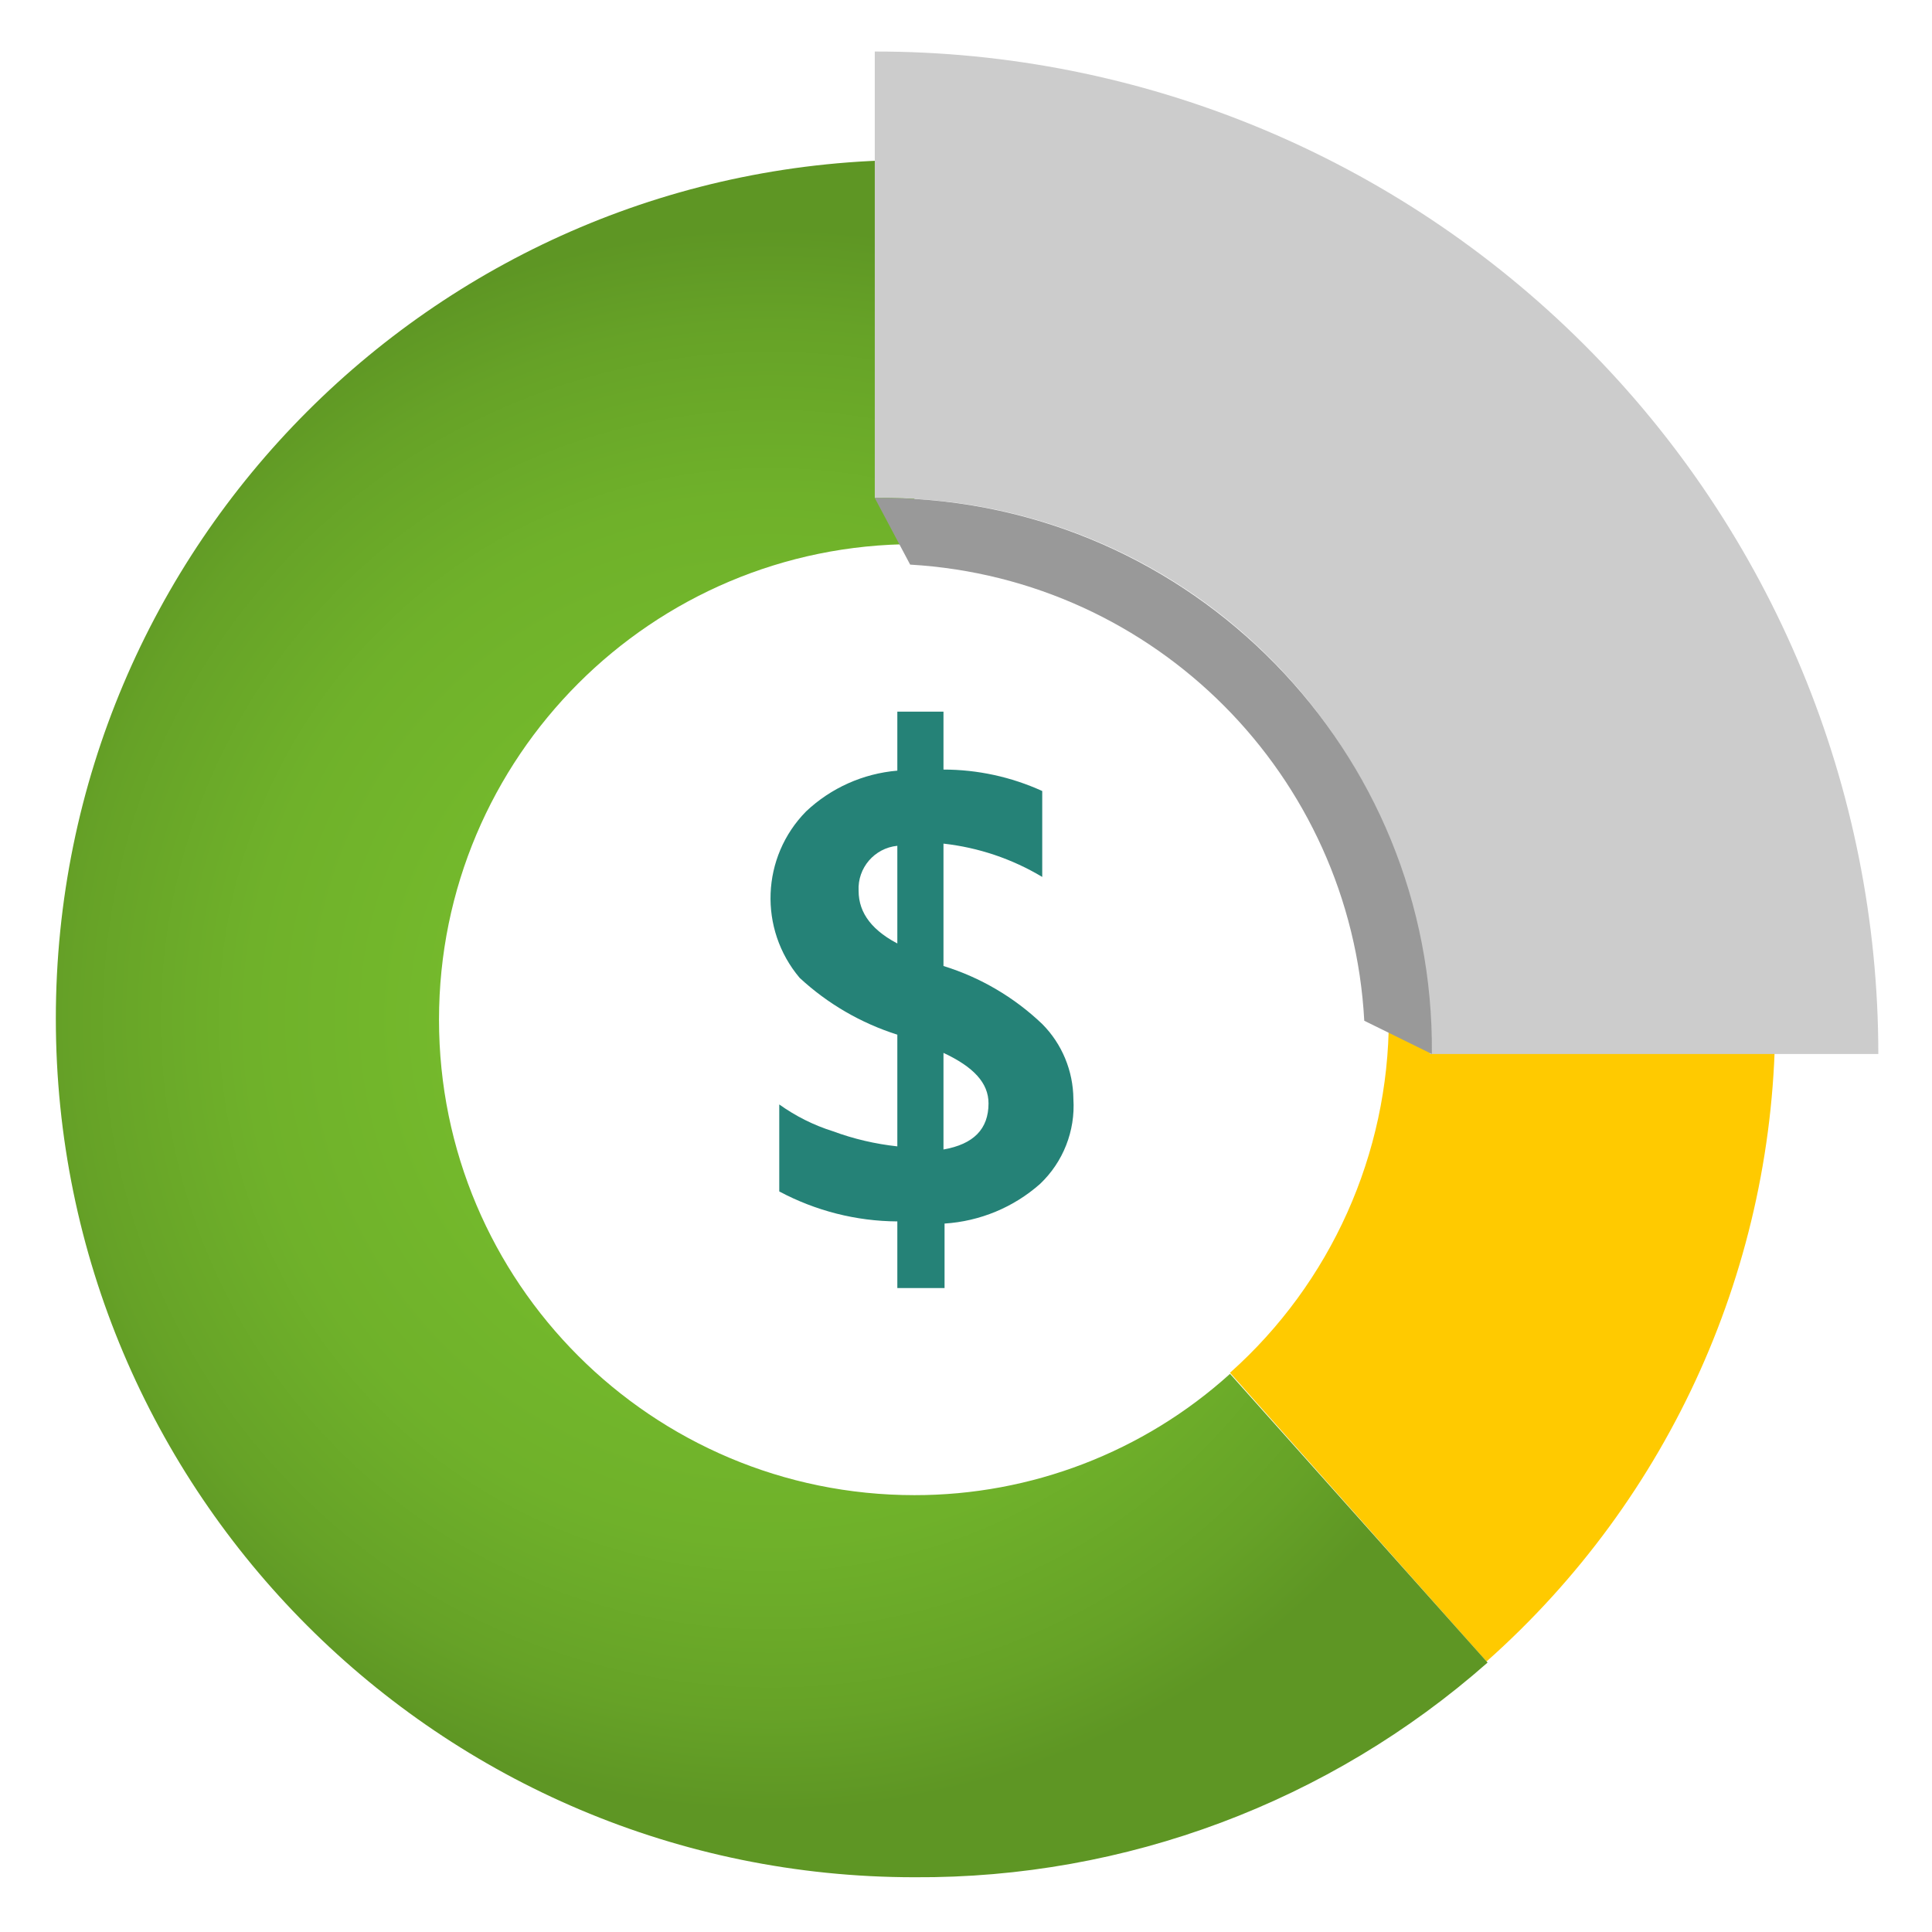
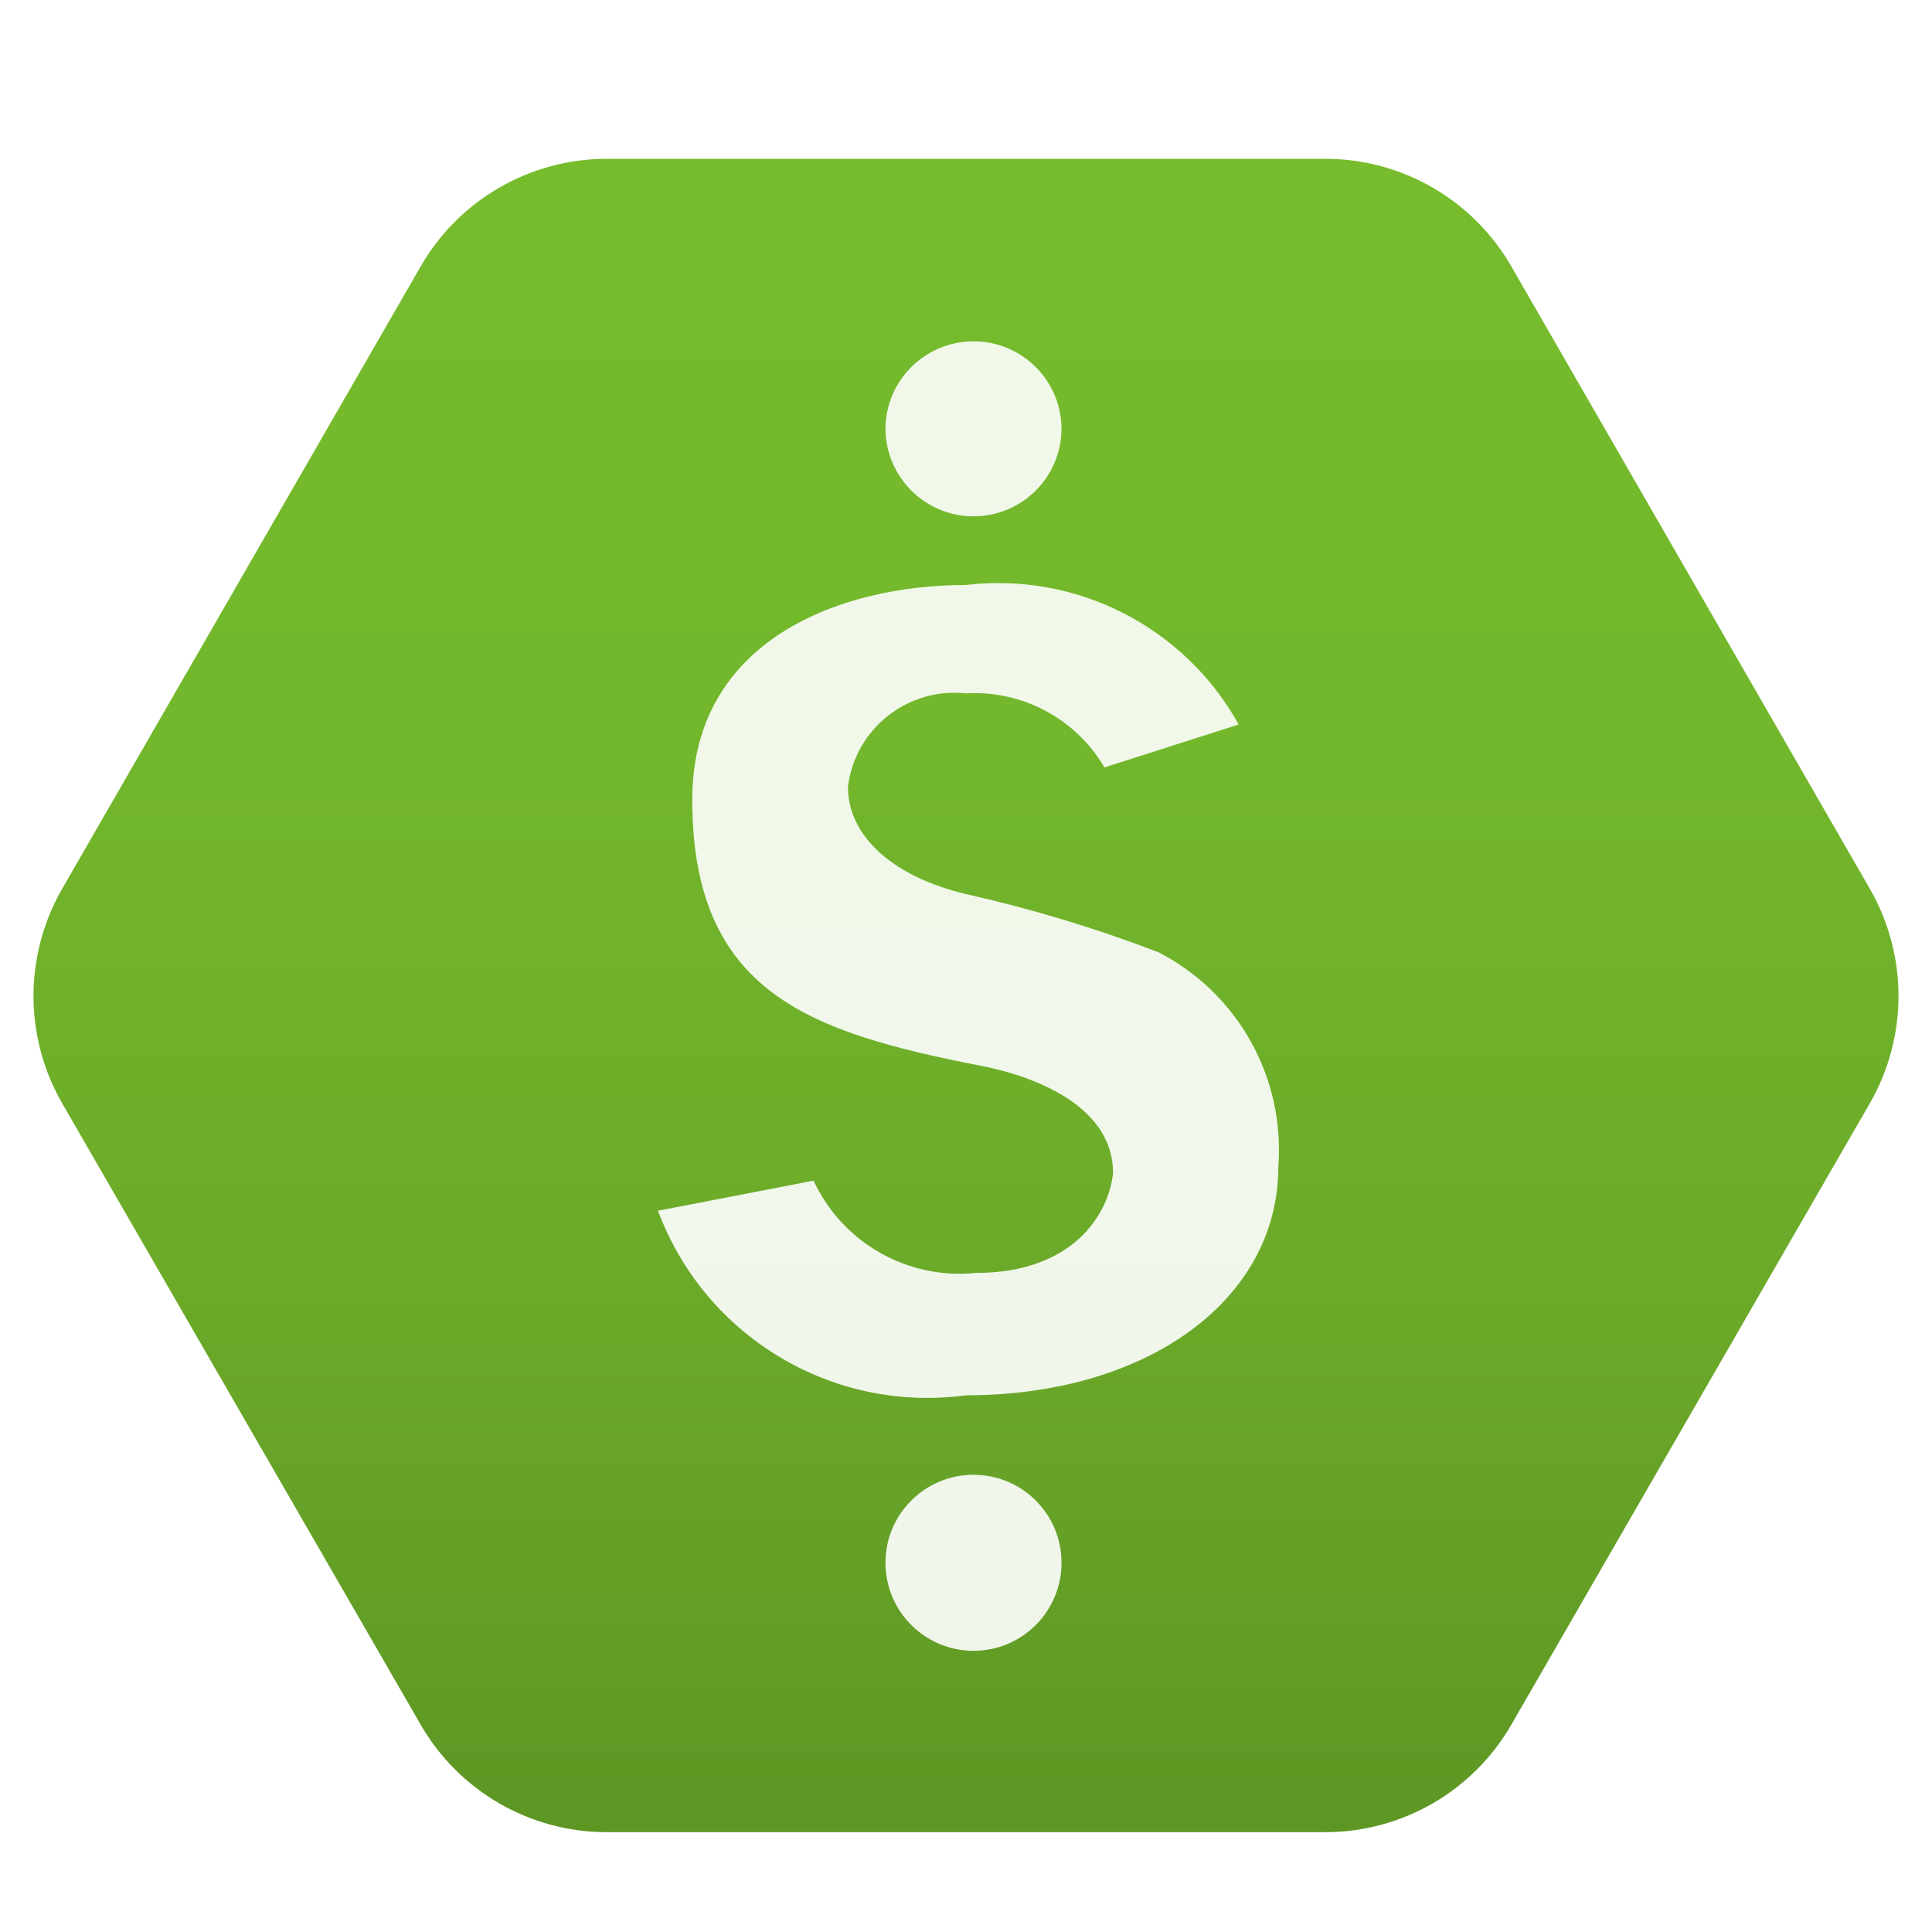
- <svg xmlns="http://www.w3.org/2000/svg" width="70pt" height="70pt" viewBox="0 0 70 70" version="1.1">
+ <svg xmlns="http://www.w3.org/2000/svg" xmlns:xlink="http://www.w3.org/1999/xlink" width="70pt" height="70pt" viewBox="0 0 70 70" version="1.1">
  <defs>
-     <radialGradient id="radial0" gradientUnits="userSpaceOnUse" cx="7.18" cy="9.5" fx="7.18" fy="9.5" r="7.38" gradientTransform="matrix(3.888889,0,0,3.888889,0,0)">
+     <linearGradient id="linear0" gradientUnits="userSpaceOnUse" x1="9" y1="1.48" x2="9" y2="17.07" gradientTransform="matrix(3.888889,0,0,3.888889,0,0)">
      <stop offset="0" style="stop-color:rgb(46.275%,73.725%,17.647%);stop-opacity:1;" />
-       <stop offset="0.41" style="stop-color:rgb(45.49%,72.549%,17.255%);stop-opacity:1;" />
-       <stop offset="0.66" style="stop-color:rgb(43.529%,69.412%,16.471%);stop-opacity:1;" />
-       <stop offset="0.88" style="stop-color:rgb(40%,63.529%,15.294%);stop-opacity:1;" />
+       <stop offset="0.32" style="stop-color:rgb(45.098%,72.157%,17.255%);stop-opacity:1;" />
+       <stop offset="0.65" style="stop-color:rgb(42.353%,67.059%,16.078%);stop-opacity:1;" />
+       <stop offset="0.99" style="stop-color:rgb(36.863%,59.216%,14.118%);stop-opacity:1;" />
      <stop offset="1" style="stop-color:rgb(36.863%,58.824%,14.118%);stop-opacity:1;" />
-     </radialGradient>
+     </linearGradient>
+     <filter id="alpha" filterUnits="objectBoundingBox" x="0%" y="0%" width="100%" height="100%">
+       <feColorMatrix type="matrix" in="SourceGraphic" values="0 0 0 0 1 0 0 0 0 1 0 0 0 0 1 0 0 0 1 0" />
+     </filter>
+     <mask id="mask0">
+       <g filter="url(#alpha)">
+         <rect x="0" y="0" width="70" height="70" style="fill:rgb(0%,0%,0%);fill-opacity:0.902;stroke:none;" />
+       </g>
+     </mask>
+     <clipPath id="clip1">
+       <rect x="0" y="0" width="70" height="70" />
+     </clipPath>
+     <g id="surface5" clip-path="url(#clip1)">
+       <path style=" stroke:none;fill-rule:nonzero;fill:rgb(100%,100%,100%);fill-opacity:1;" d="M 35.273 18.707 C 33.527 18.707 32.105 17.301 32.082 15.555 C 32.082 13.793 33.512 12.367 35.273 12.367 C 37.035 12.367 38.461 13.793 38.461 15.555 C 38.441 17.301 37.02 18.707 35.273 18.707 Z M 32.082 56.621 C 32.082 58.383 33.512 59.812 35.273 59.812 C 37.035 59.812 38.461 58.383 38.461 56.621 C 38.461 54.859 37.035 53.434 35.273 53.434 C 33.512 53.434 32.082 54.859 32.082 56.621 Z M 35.352 46.121 C 32.879 46.371 30.523 45.027 29.477 42.777 L 23.84 43.867 C 25.539 48.43 30.172 51.207 35 50.555 C 41.57 50.555 46.316 47.094 46.316 42.273 C 46.562 39.039 44.848 35.973 41.961 34.496 C 39.695 33.629 37.367 32.926 35 32.395 C 32.395 31.773 30.723 30.332 30.723 28.504 C 30.984 26.398 32.891 24.895 35 25.121 C 37.043 25.004 38.98 26.039 40.016 27.805 L 44.879 26.25 C 42.918 22.715 39.012 20.719 35 21.195 C 30.41 21.195 25.082 23.215 25.082 28.973 C 25.082 36.012 29.398 37.41 35.543 38.617 C 36.984 38.891 40.328 39.859 40.328 42.504 C 40.172 43.984 38.891 46.121 35.352 46.121 Z M 35.352 46.121 " />
+     </g>
  </defs>
  <g id="surface1">
-     <path style=" stroke:none;fill-rule:nonzero;fill:rgb(14.51%,50.98%,46.667%);fill-opacity:1;" d="M 38.891 39.82 C 38.965 40.973 38.52 42.102 37.684 42.895 C 36.723 43.746 35.504 44.25 34.223 44.332 L 34.223 46.668 L 32.512 46.668 L 32.512 44.254 C 31.02 44.246 29.551 43.871 28.234 43.168 L 28.234 40.016 C 28.828 40.441 29.484 40.77 30.18 40.988 C 30.93 41.266 31.715 41.449 32.512 41.535 L 32.512 37.488 C 31.195 37.07 29.984 36.367 28.973 35.43 C 27.48 33.66 27.582 31.047 29.207 29.398 C 30.109 28.547 31.273 28.027 32.512 27.922 L 32.512 25.785 L 34.184 25.785 L 34.184 27.883 C 35.418 27.883 36.637 28.148 37.762 28.66 L 37.762 31.773 C 36.668 31.117 35.449 30.707 34.184 30.566 L 34.184 35 C 35.523 35.414 36.746 36.133 37.762 37.102 C 38.48 37.824 38.883 38.801 38.891 39.82 Z M 32.512 34.262 L 32.512 30.645 C 31.684 30.727 31.066 31.445 31.109 32.277 C 31.109 33.094 31.617 33.754 32.668 34.262 Z M 35.816 39.977 C 35.816 39.238 35.273 38.656 34.184 38.148 L 34.184 41.648 C 35.273 41.457 35.816 40.91 35.816 39.977 Z M 35.816 39.977 " />
-     <path style=" stroke:none;fill-rule:nonzero;fill:rgb(100%,79.216%,0%);fill-opacity:1;" d="M 64.32 36.906 L 50.32 36.906 C 50.316 41.809 48.223 46.477 44.566 49.738 L 53.859 60.199 C 60.531 54.281 64.34 45.785 64.32 36.867 " />
-     <path style=" stroke:none;fill-rule:nonzero;fill:url(#radial0);" d="M 33.133 54.172 C 23.617 54.172 15.906 46.461 15.906 36.945 C 15.906 27.43 23.617 19.715 33.133 19.715 L 33.133 5.793 C 15.949 5.793 2.023 19.723 2.023 36.906 C 2.023 54.086 15.949 68.016 33.133 68.016 C 40.777 68.062 48.168 65.293 53.898 60.238 L 44.566 49.777 C 41.434 52.609 37.359 54.176 33.133 54.172 Z M 33.133 54.172 " />
-     <path style=" stroke:none;fill-rule:nonzero;fill:rgb(80%,80%,80%);fill-opacity:1;" d="M 31.695 1.867 L 31.695 18.043 C 37.059 17.961 42.23 20.055 46.02 23.852 C 49.809 27.652 51.895 32.824 51.801 38.188 L 68.055 38.188 C 68.055 28.551 64.223 19.305 57.402 12.492 C 50.582 5.68 41.336 1.855 31.695 1.867 Z M 31.695 1.867 " />
-     <path style=" stroke:none;fill-rule:nonzero;fill:rgb(60%,60%,60%);fill-opacity:1;" d="M 51.879 38.188 C 51.984 27.199 43.188 18.195 32.199 18.043 L 31.695 18.043 L 32.977 20.457 C 41.867 20.977 48.949 28.09 49.43 36.984 Z M 51.879 38.188 " />
+     <path style=" stroke:none;fill-rule:nonzero;fill:url(#linear0);" d="M 48.027 5.754 L 21.973 5.754 C 19.195 5.758 16.633 7.242 15.246 9.645 L 2.254 32.199 C 0.867 34.605 0.867 37.57 2.254 39.977 L 15.246 62.496 C 16.633 64.898 19.195 66.379 21.973 66.383 L 48.027 66.383 C 50.805 66.379 53.367 64.898 54.754 62.496 L 67.746 39.977 C 69.133 37.57 69.133 34.605 67.746 32.199 L 54.754 9.645 C 53.367 7.242 50.805 5.758 48.027 5.754 Z M 48.027 5.754 " />
+     <use xlink:href="#surface5" mask="url(#mask0)" />
  </g>
</svg>
